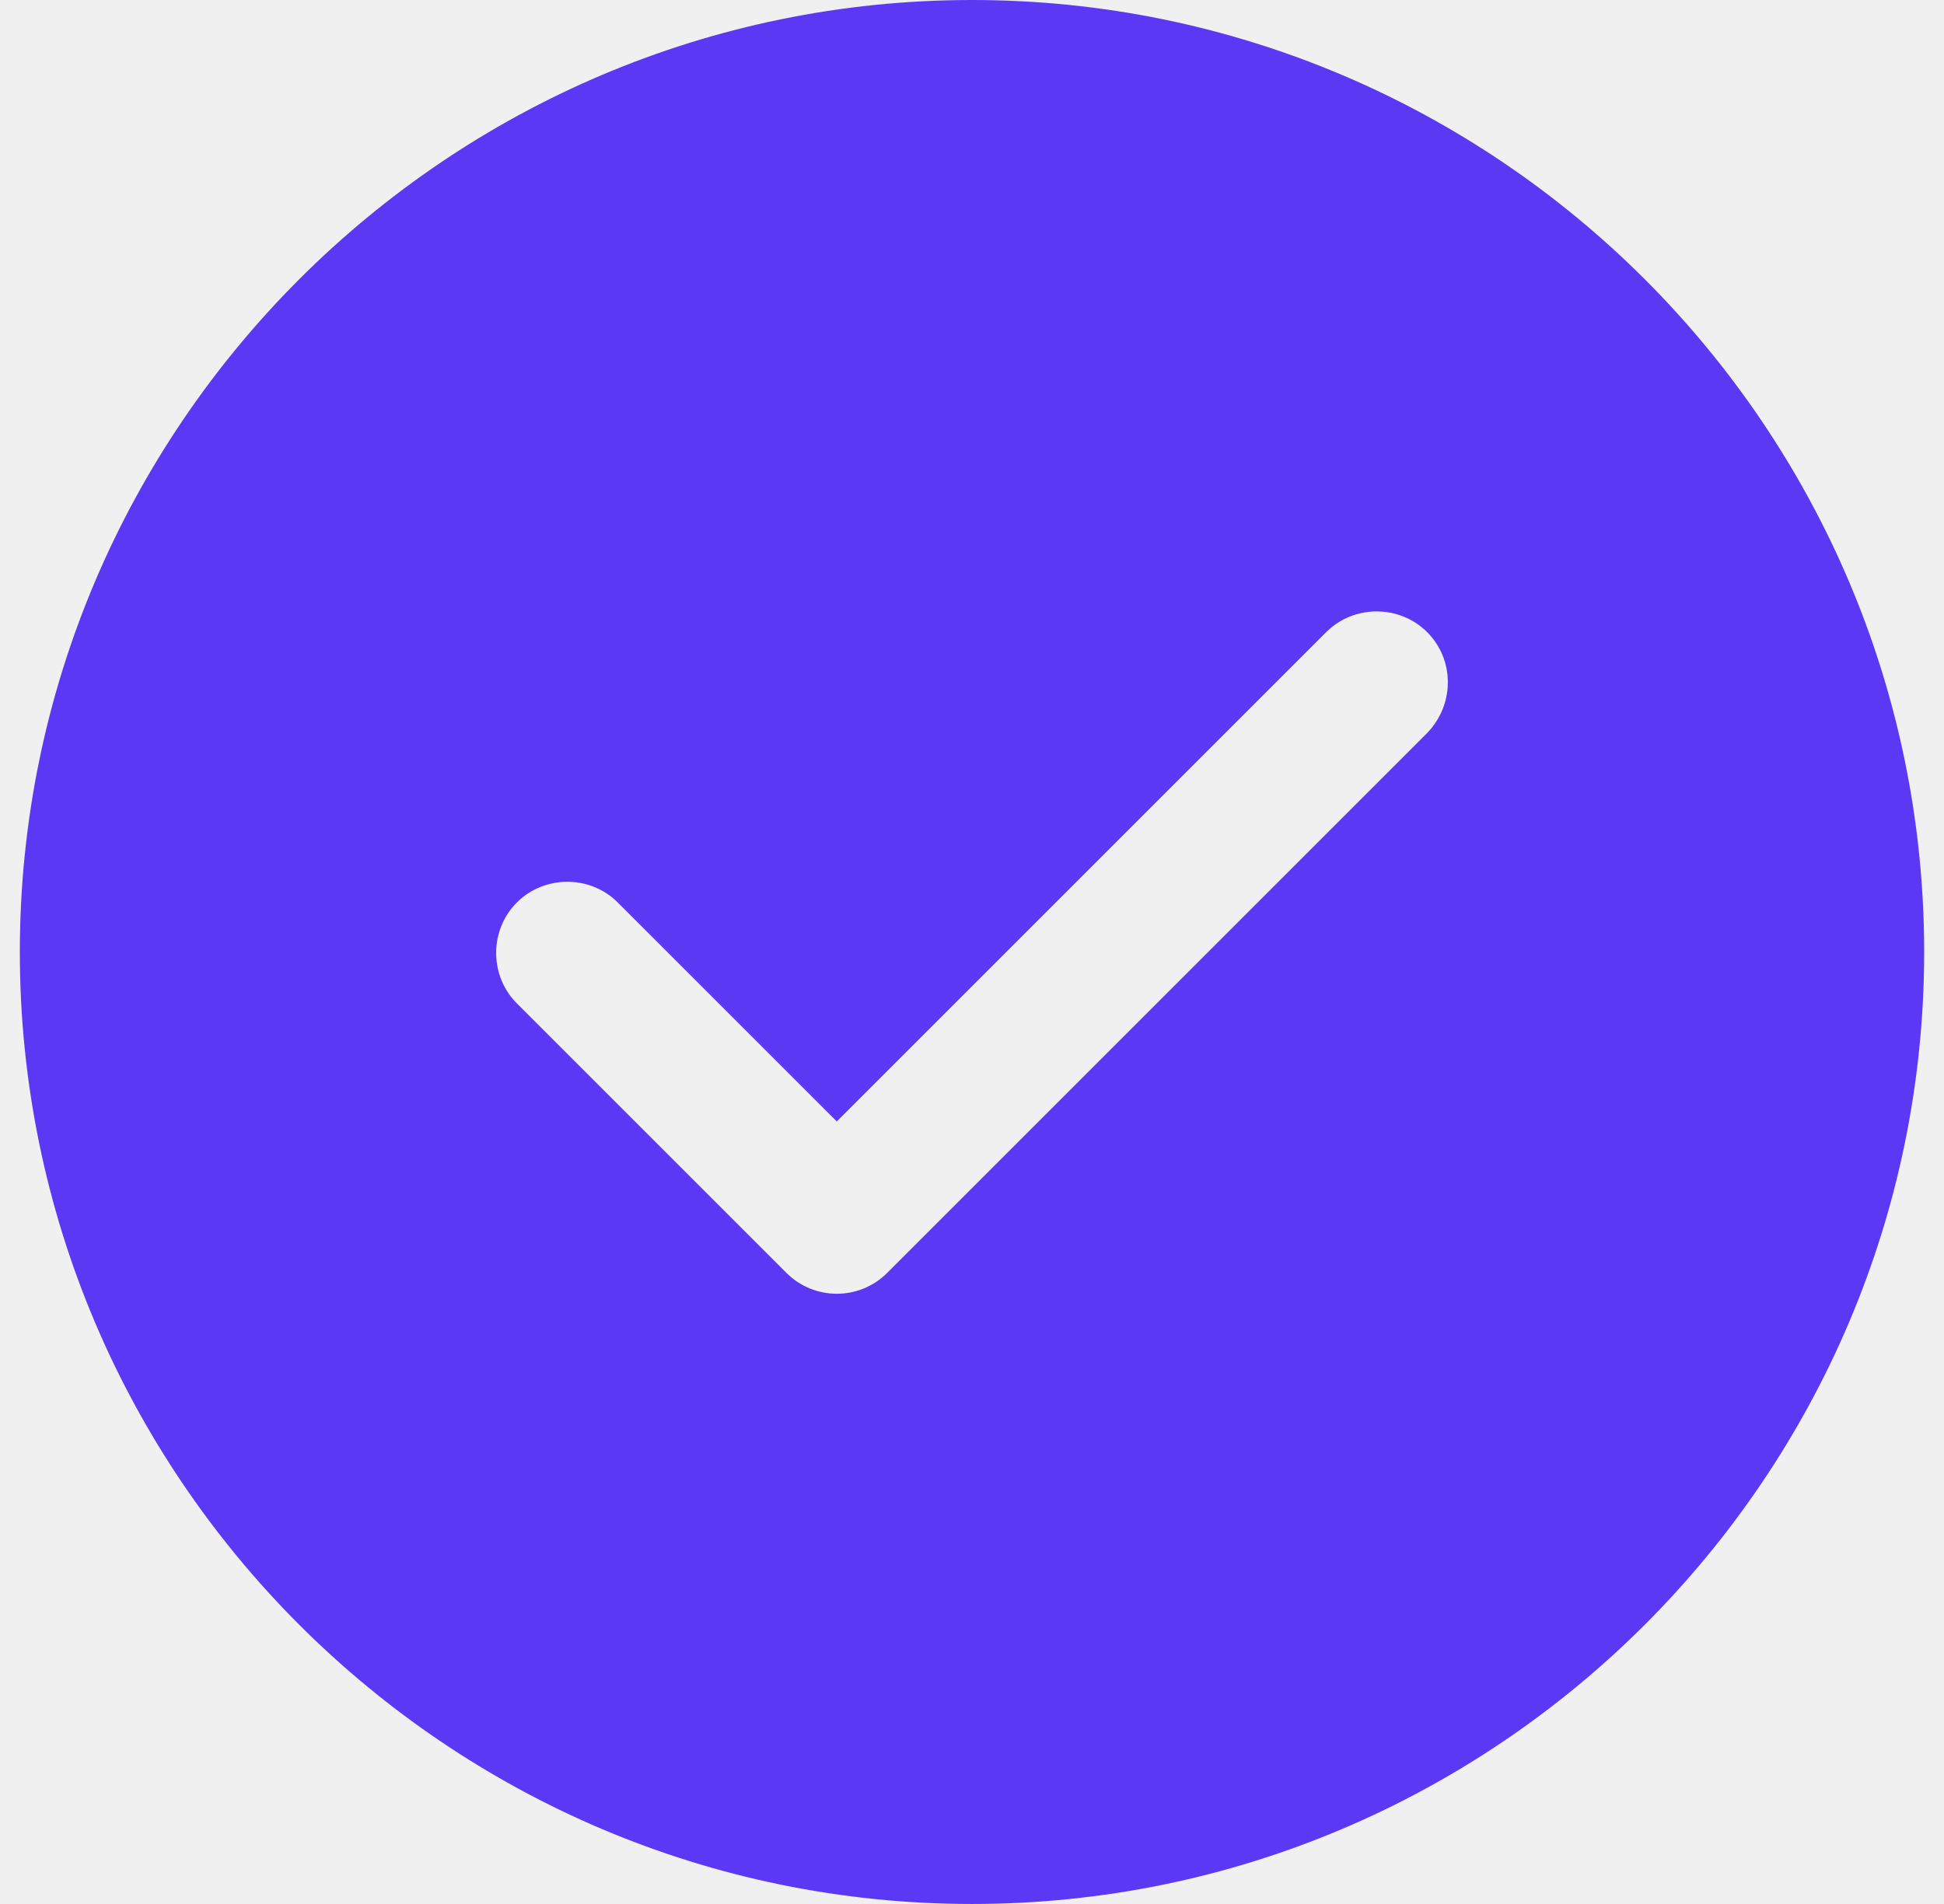
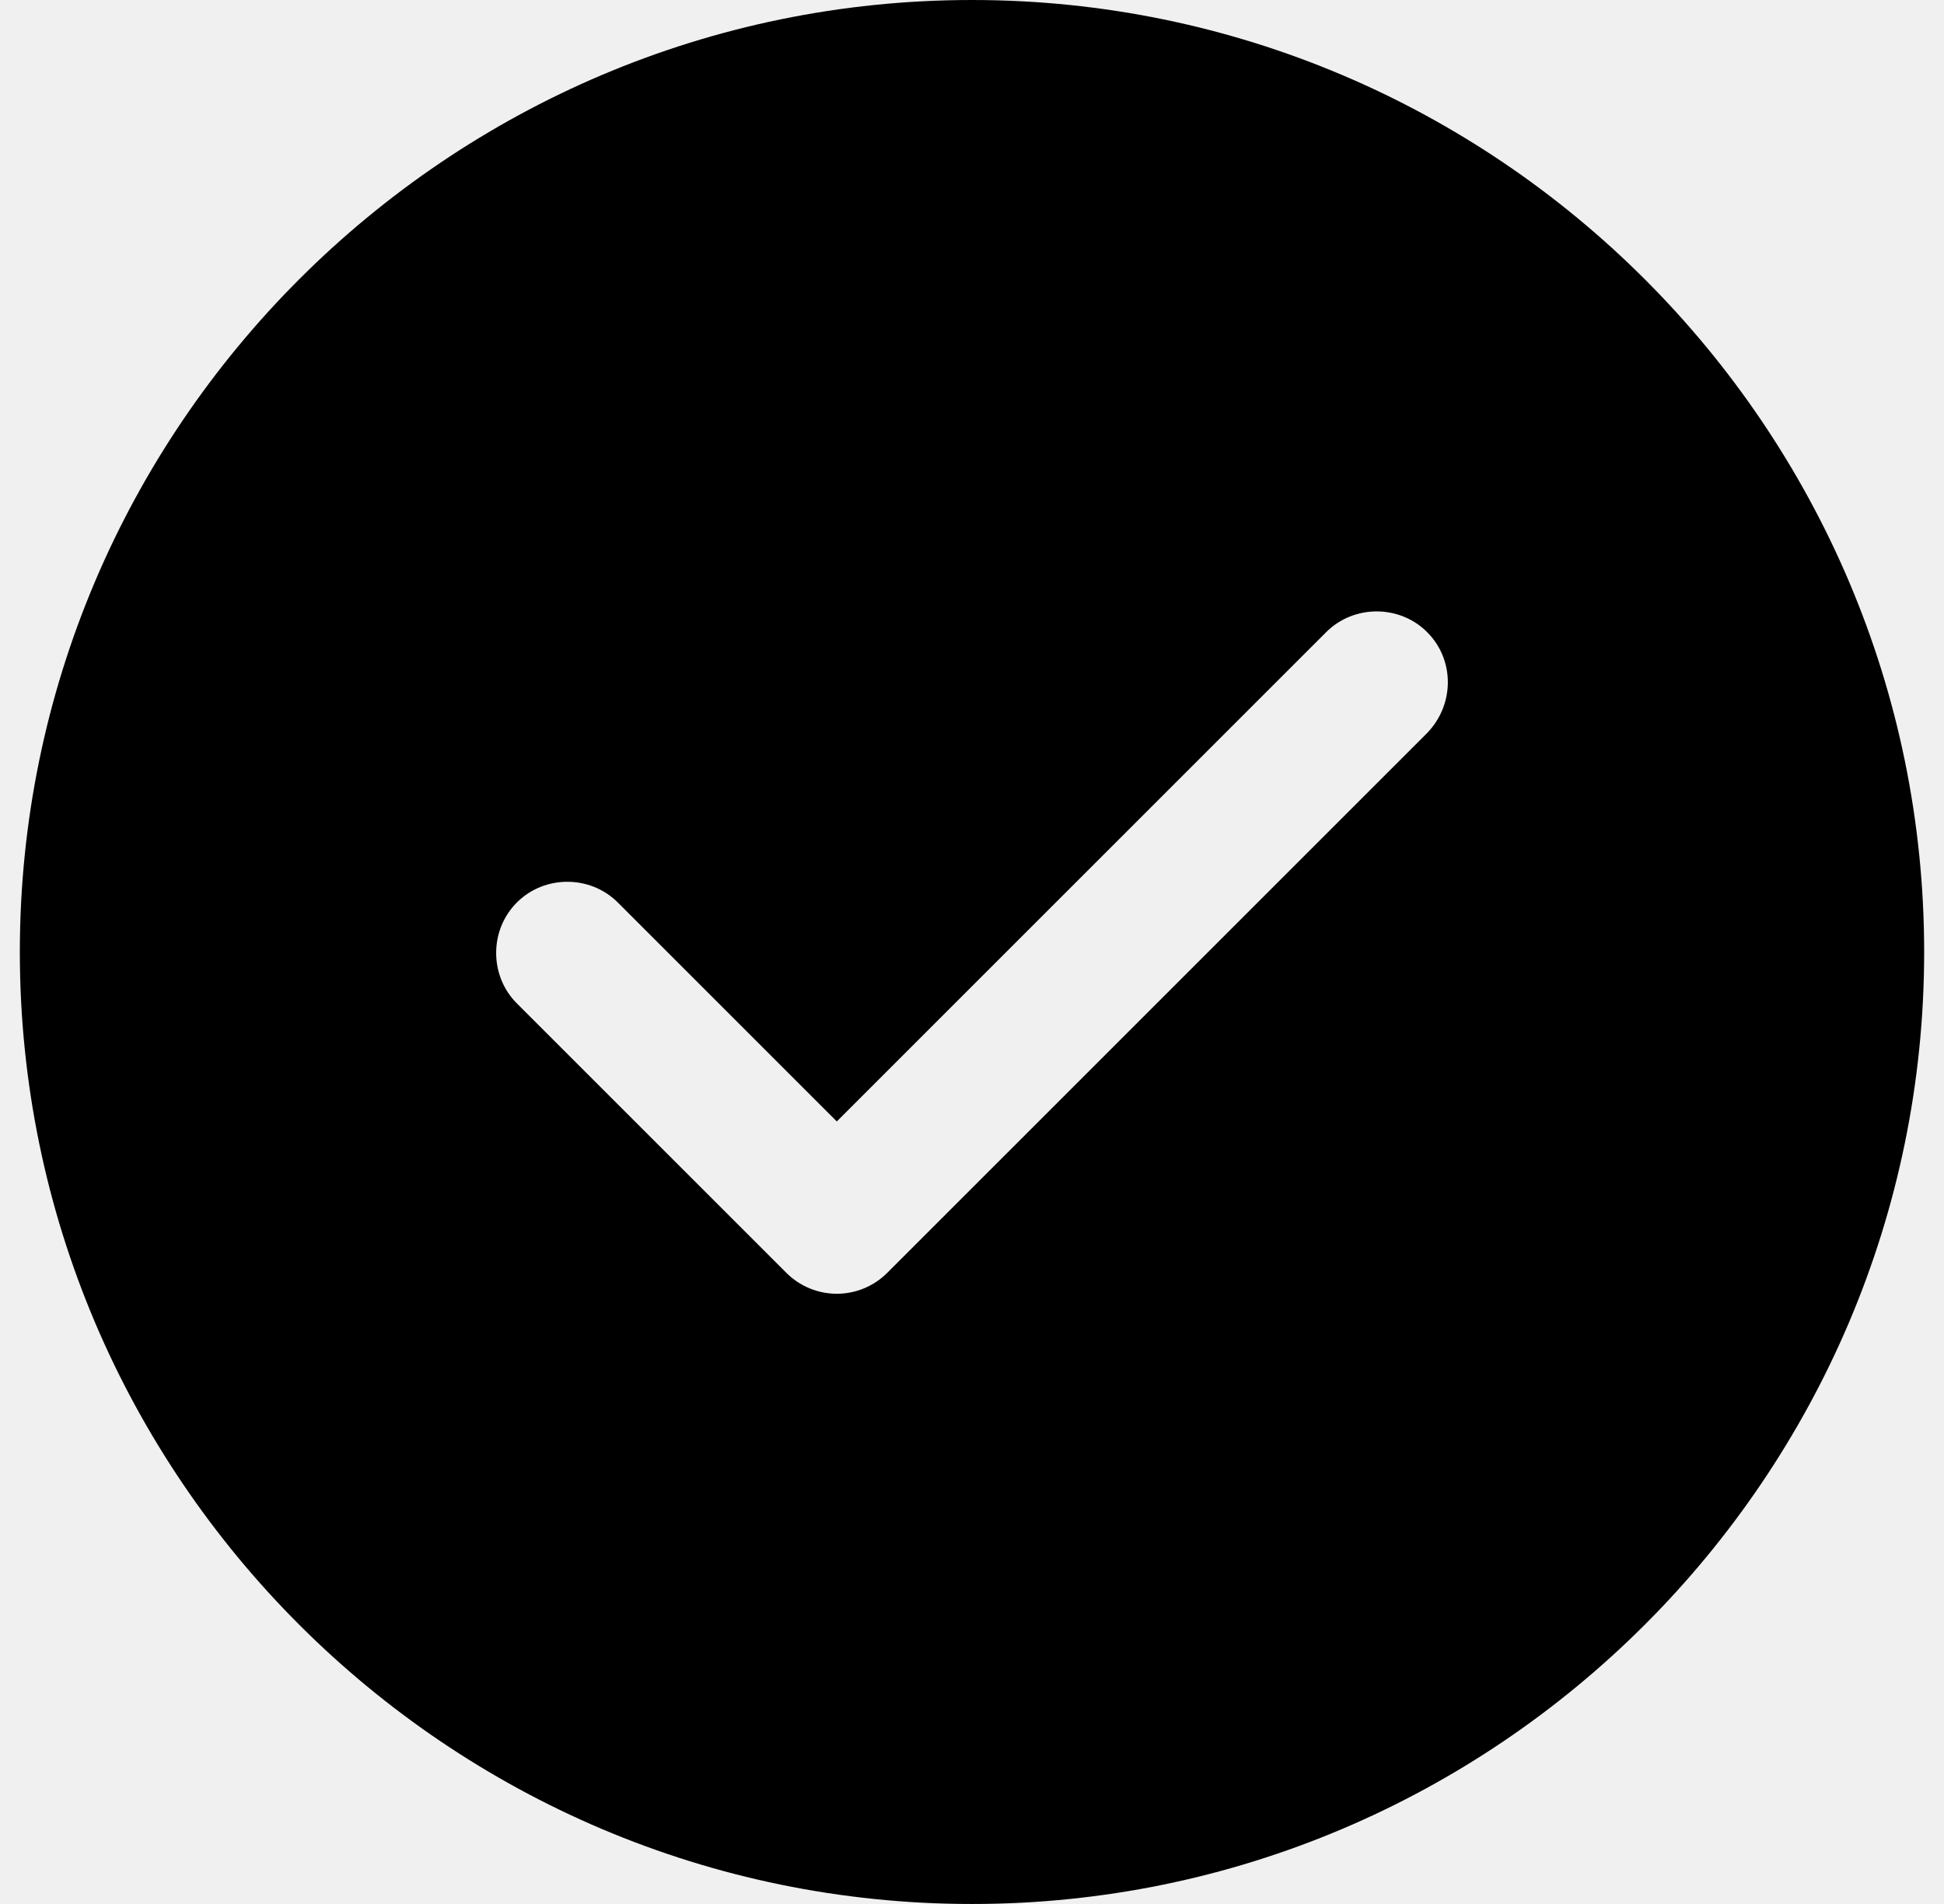
<svg xmlns="http://www.w3.org/2000/svg" width="49" height="48" viewBox="0 0 49 48" fill="none">
-   <g id="loading" clip-path="url(#clip0_3343_1787)">
-     <path id="Vector" fill-rule="evenodd" clip-rule="evenodd" d="M0.5 24C0.5 37.224 11.276 48 24.5 48C37.724 48 48.5 37.224 48.5 24C48.5 10.776 37.724 0 24.5 0C11.276 0 0.5 10.776 0.5 24ZM22.364 32.088C22.028 32.424 21.572 32.616 21.092 32.616C20.612 32.616 20.156 32.424 19.82 32.088L13.028 25.296C12.332 24.6 12.332 23.448 13.028 22.752C13.724 22.056 14.876 22.056 15.572 22.752L21.092 28.272L33.428 15.936C34.124 15.24 35.276 15.24 35.972 15.936C36.668 16.632 36.668 17.76 35.972 18.48L22.364 32.088Z" fill="#5B39F4" />
-   </g>
-   <defs>
-     <clipPath id="clip0_3343_1787">
-       <rect width="48" height="48" fill="white" transform="translate(0.5)" />
-     </clipPath>
-   </defs>
+   <path id="Vector" fill-rule="evenodd" clip-rule="evenodd" d="M0.5 24C0.5 37.224 11.276 48 24.5 48C37.724 48 48.5 37.224 48.5 24C48.5 10.776 37.724 0 24.5 0C11.276 0 0.5 10.776 0.5 24ZM22.364 32.088C22.028 32.424 21.572 32.616 21.092 32.616C20.612 32.616 20.156 32.424 19.82 32.088L13.028 25.296C12.332 24.6 12.332 23.448 13.028 22.752C13.724 22.056 14.876 22.056 15.572 22.752L21.092 28.272L33.428 15.936C34.124 15.24 35.276 15.24 35.972 15.936C36.668 16.632 36.668 17.76 35.972 18.48L22.364 32.088Z" fill="currentColor" />
</svg>
